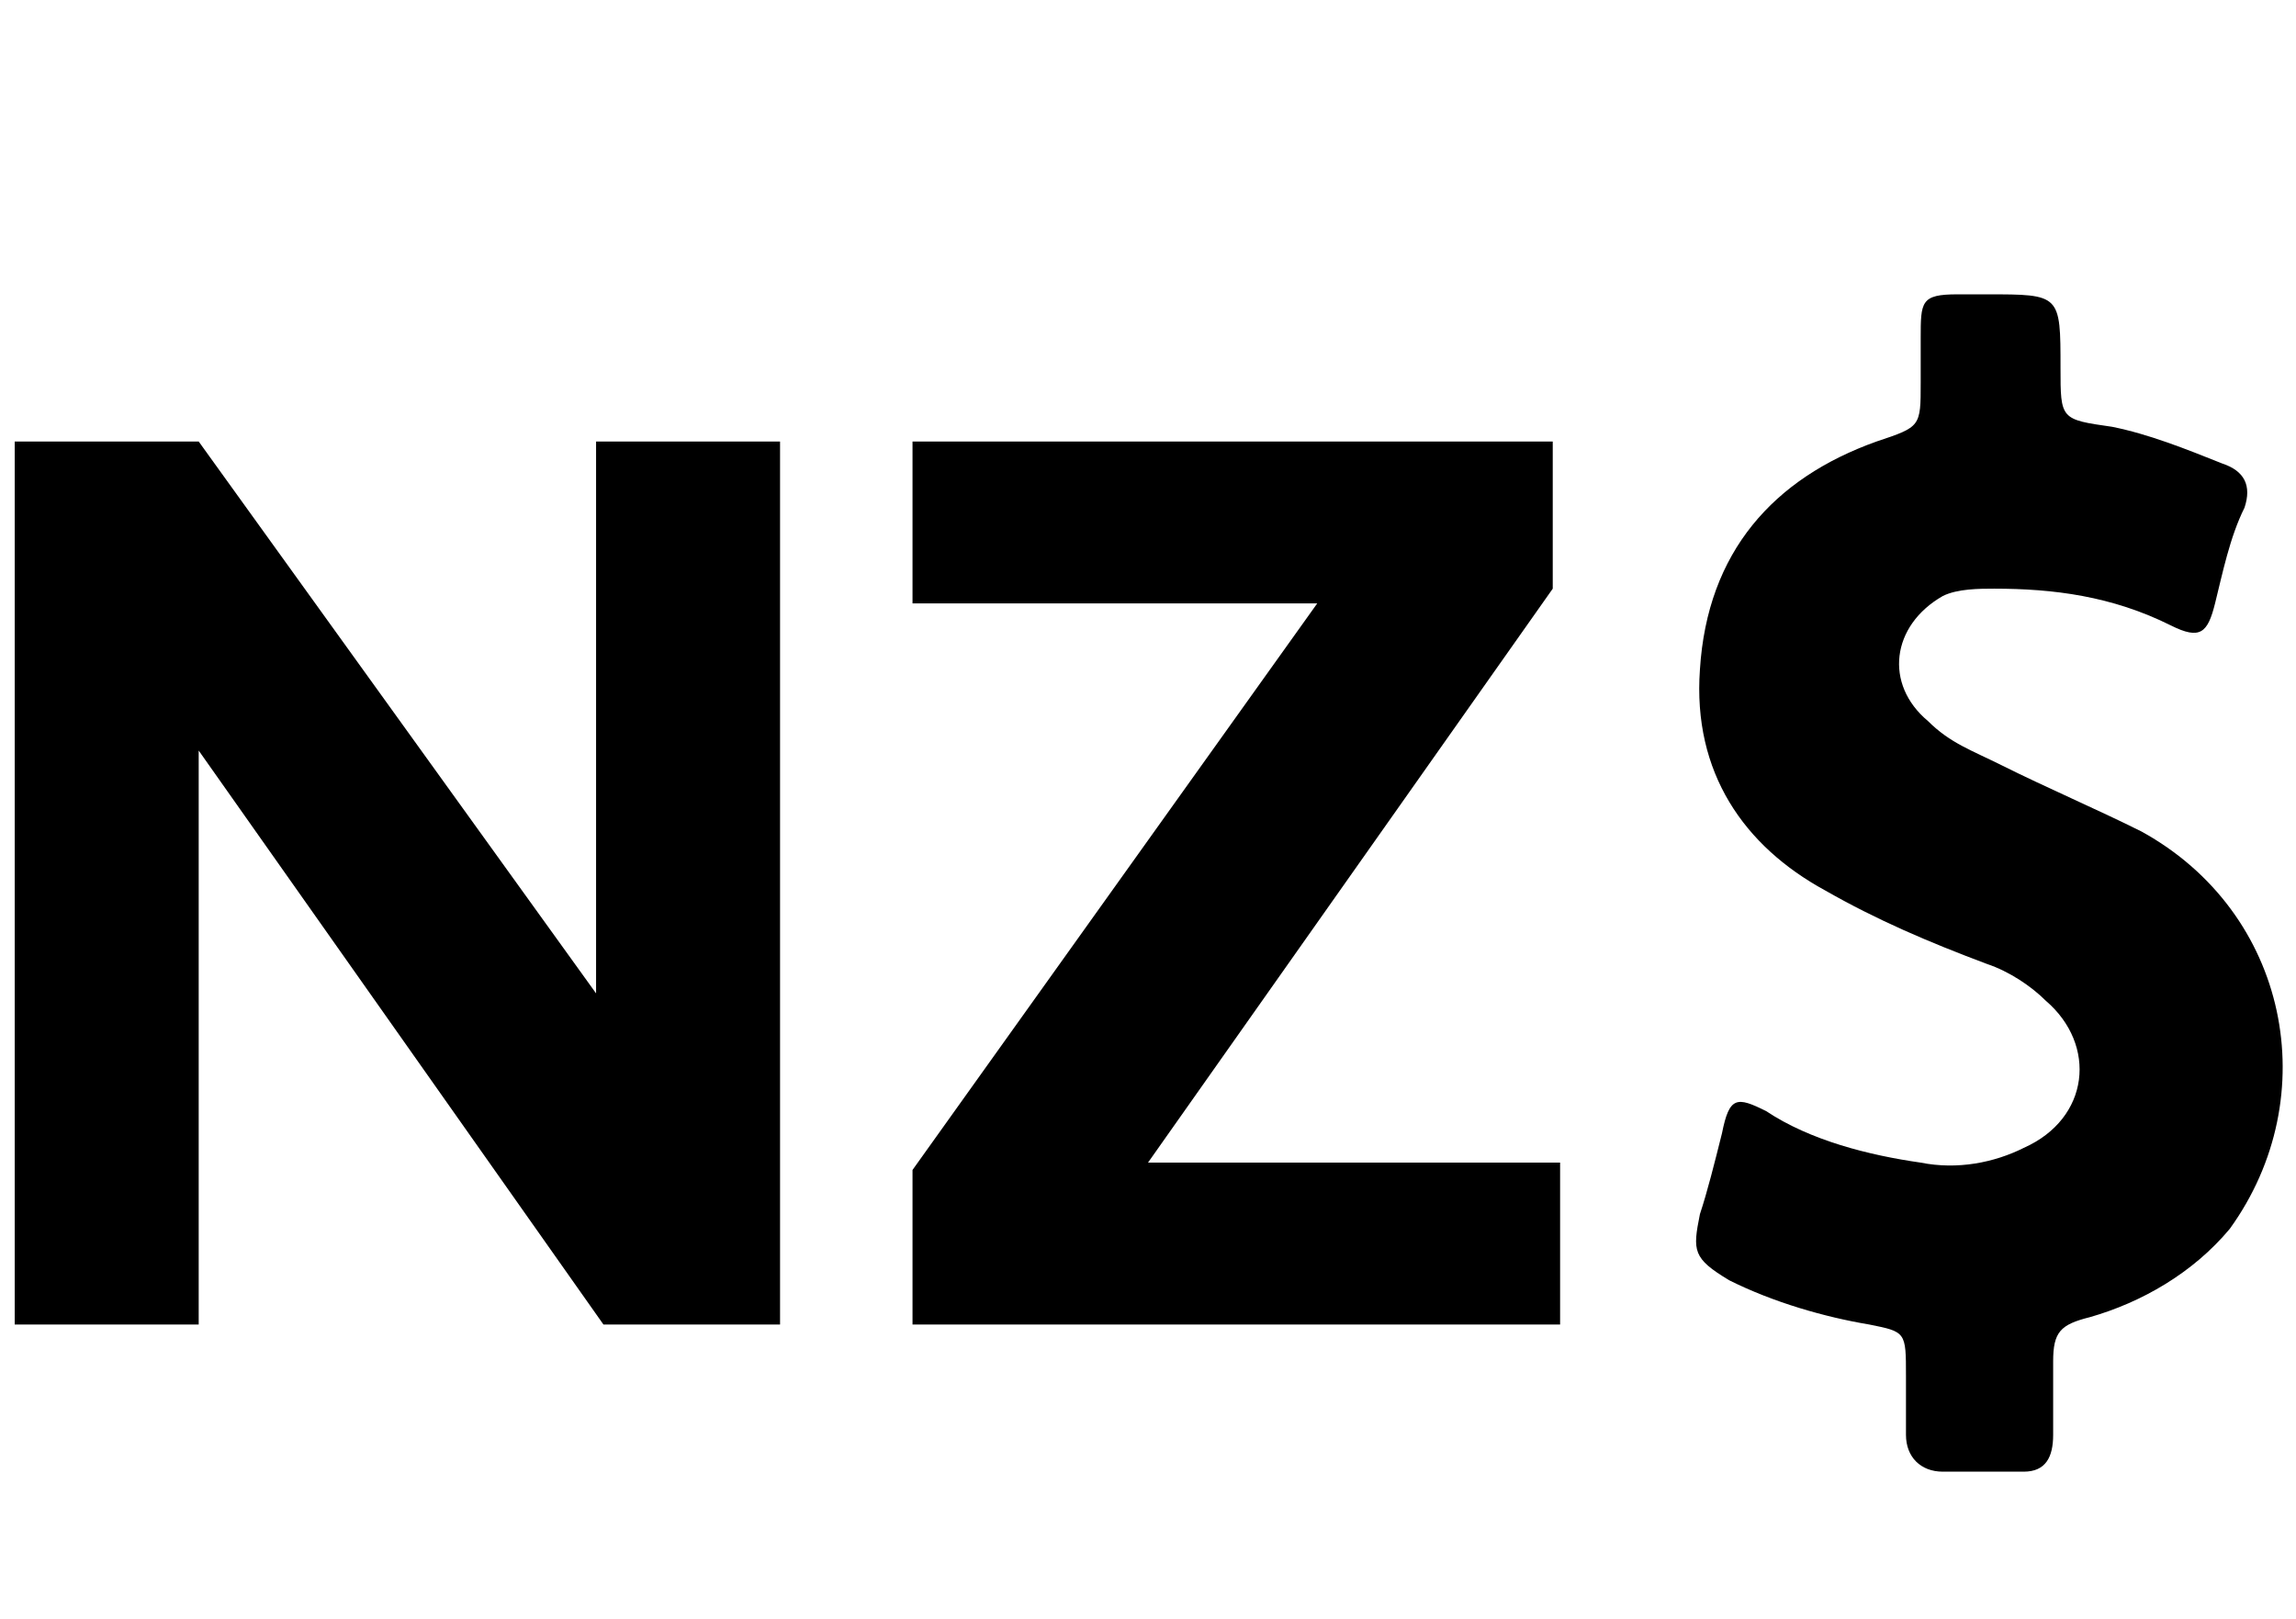
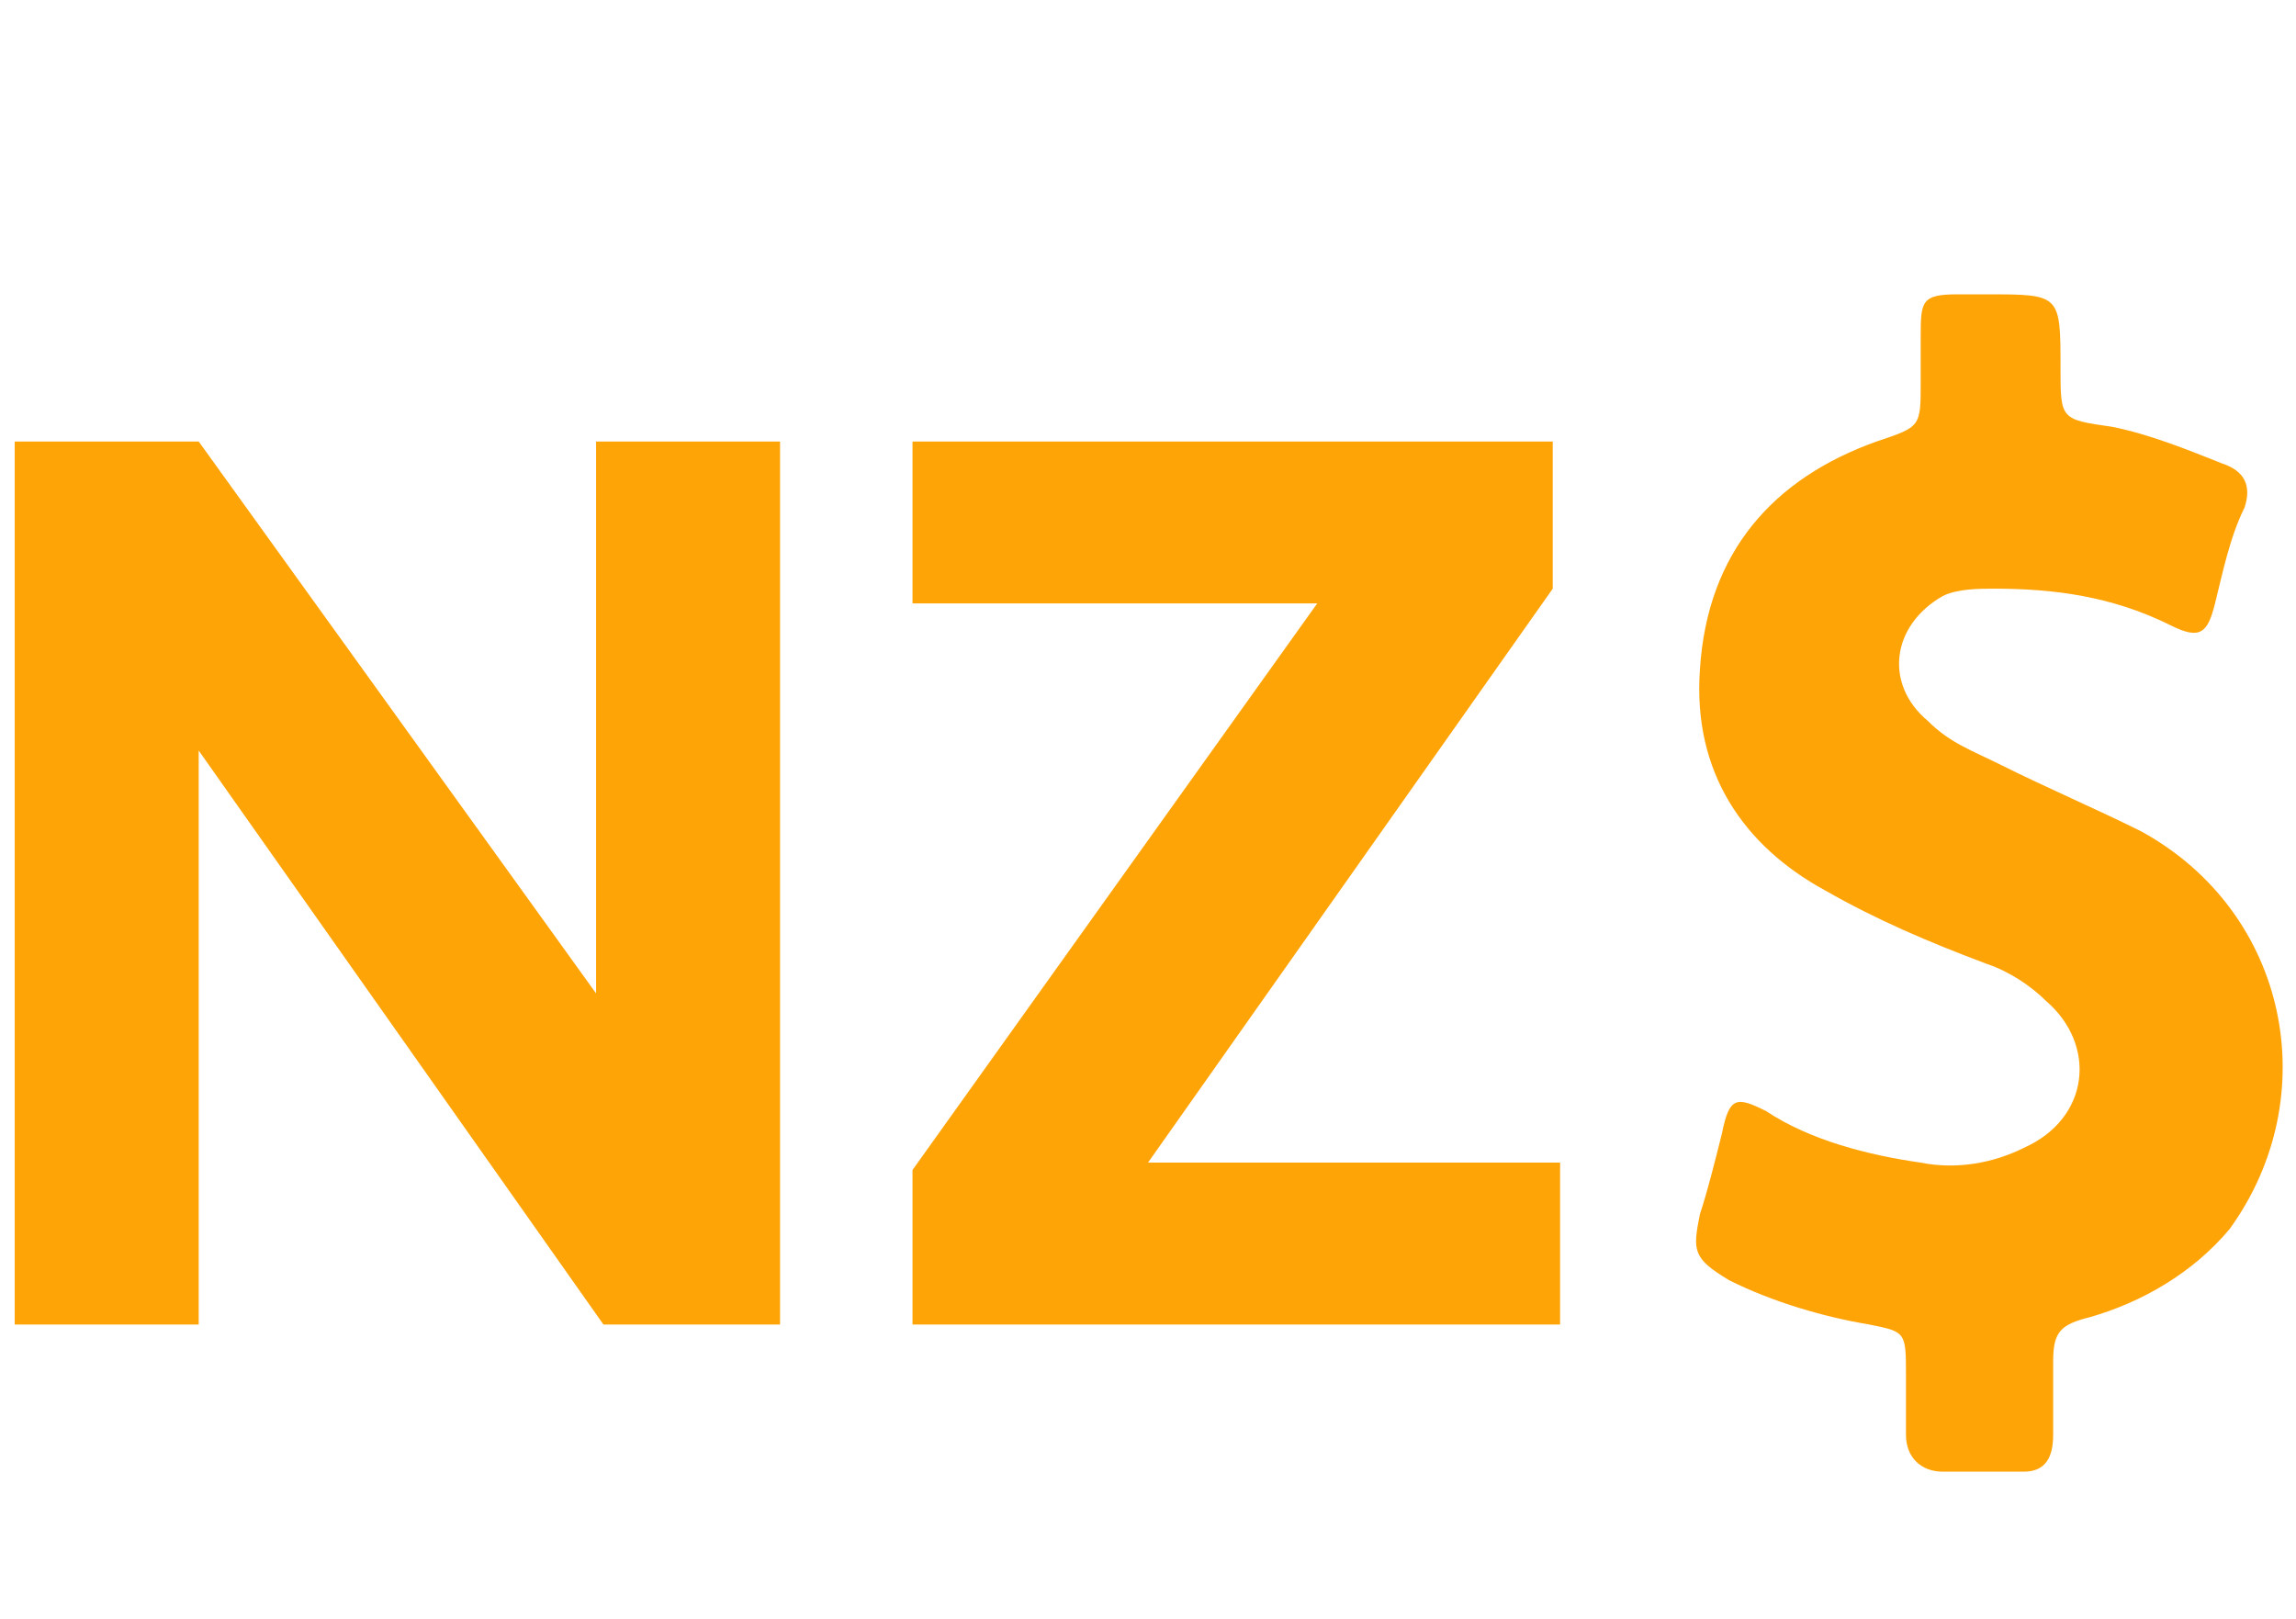
<svg xmlns="http://www.w3.org/2000/svg" version="1.1" id="Слой_1" x="0px" y="0px" viewBox="0 0 31.2 22" style="enable-background:new 0 0 31.2 22;" xml:space="preserve">
-   <g>
-     <path fill="currentColor" d="M29.1,11.3c-0.6-0.3-1.3-0.6-1.9-0.9c-0.4-0.2-0.7-0.3-1-0.6c-0.6-0.5-0.5-1.3,0.2-1.7C26.6,8,26.9,8,27.1,8 c0.8,0,1.6,0.1,2.4,0.5c0.4,0.2,0.5,0.1,0.6-0.3c0.1-0.4,0.2-0.9,0.4-1.3c0.1-0.3,0-0.5-0.3-0.6c-0.5-0.2-1-0.4-1.5-0.5 C28,5.7,28,5.7,28,5c0-1,0-1-1-1c-0.1,0-0.3,0-0.4,0c-0.5,0-0.5,0.1-0.5,0.6c0,0.2,0,0.4,0,0.6c0,0.6,0,0.6-0.6,0.8 c-1.4,0.5-2.3,1.5-2.4,3.1c-0.1,1.4,0.6,2.4,1.7,3c0.7,0.4,1.4,0.7,2.2,1c0.3,0.1,0.6,0.3,0.8,0.5c0.7,0.6,0.6,1.6-0.3,2 c-0.4,0.2-0.9,0.3-1.4,0.2c-0.7-0.1-1.5-0.3-2.1-0.7c-0.4-0.2-0.5-0.2-0.6,0.3c-0.1,0.4-0.2,0.8-0.3,1.1C23,17,23,17.1,23.5,17.4 c0.6,0.3,1.3,0.5,1.9,0.6c0.5,0.1,0.5,0.1,0.5,0.7c0,0.3,0,0.5,0,0.8s0.2,0.5,0.5,0.5c0.4,0,0.7,0,1.1,0c0.3,0,0.4-0.2,0.4-0.5 s0-0.7,0-1c0-0.4,0.1-0.5,0.5-0.6c0.7-0.2,1.4-0.6,1.9-1.2C31.6,14.9,31.1,12.4,29.1,11.3z" />
-     <path fill="currentColor" d="M8.1,13.5L2.7,6H0.2v12h2.5v-7.8L8.2,18h2.4V6H8.1V13.5z M15.6,15.8L21.1,8V6h-8.7v2.2h5.5l-5.5,7.7V18h8.8 v-2.2H15.6z" />
+   <style type="text/css">
+ 	.st0{enable-background:new    ;}
+ 	.st1{fill:#ffa407;}
+ </style>
+   <g id="Shape_1_1_" class="st0">
+     <g id="Shape_1">
+       <g>
+         <path class="st1" d="M29.1,11.3c-0.6-0.3-1.3-0.6-1.9-0.9c-0.4-0.2-0.7-0.3-1-0.6c-0.6-0.5-0.5-1.3,0.2-1.7C26.6,8,26.9,8,27.1,8     c0.8,0,1.6,0.1,2.4,0.5c0.4,0.2,0.5,0.1,0.6-0.3c0.1-0.4,0.2-0.9,0.4-1.3c0.1-0.3,0-0.5-0.3-0.6c-0.5-0.2-1-0.4-1.5-0.5     C28,5.7,28,5.7,28,5c0-1,0-1-1-1c-0.1,0-0.3,0-0.4,0c-0.5,0-0.5,0.1-0.5,0.6c0,0.2,0,0.4,0,0.6c0,0.6,0,0.6-0.6,0.8     c-1.4,0.5-2.3,1.5-2.4,3.1c-0.1,1.4,0.6,2.4,1.7,3c0.7,0.4,1.4,0.7,2.2,1c0.3,0.1,0.6,0.3,0.8,0.5c0.7,0.6,0.6,1.6-0.3,2     c-0.4,0.2-0.9,0.3-1.4,0.2c-0.7-0.1-1.5-0.3-2.1-0.7c-0.4-0.2-0.5-0.2-0.6,0.3c-0.1,0.4-0.2,0.8-0.3,1.1C23,17,23,17.1,23.5,17.4     c0.6,0.3,1.3,0.5,1.9,0.6c0.5,0.1,0.5,0.1,0.5,0.7c0,0.3,0,0.5,0,0.8s0.2,0.5,0.5,0.5c0.4,0,0.7,0,1.1,0c0.3,0,0.4-0.2,0.4-0.5     s0-0.7,0-1c0-0.4,0.1-0.5,0.5-0.6c0.7-0.2,1.4-0.6,1.9-1.2C31.6,14.9,31.1,12.4,29.1,11.3z" />
+       </g>
+     </g>
+   </g>
+   <g id="NZ_1_" class="st0">
+     <g id="NZ">
+       <g>
+         <path class="st1" d="M8.1,13.5L2.7,6H0.2v12h2.5v-7.8L8.2,18h2.4V6H8.1V13.5z M15.6,15.8L21.1,8V6h-8.7v2.2h5.5l-5.5,7.7V18h8.8     v-2.2H15.6z" />
+       </g>
+     </g>
  </g>
</svg>
